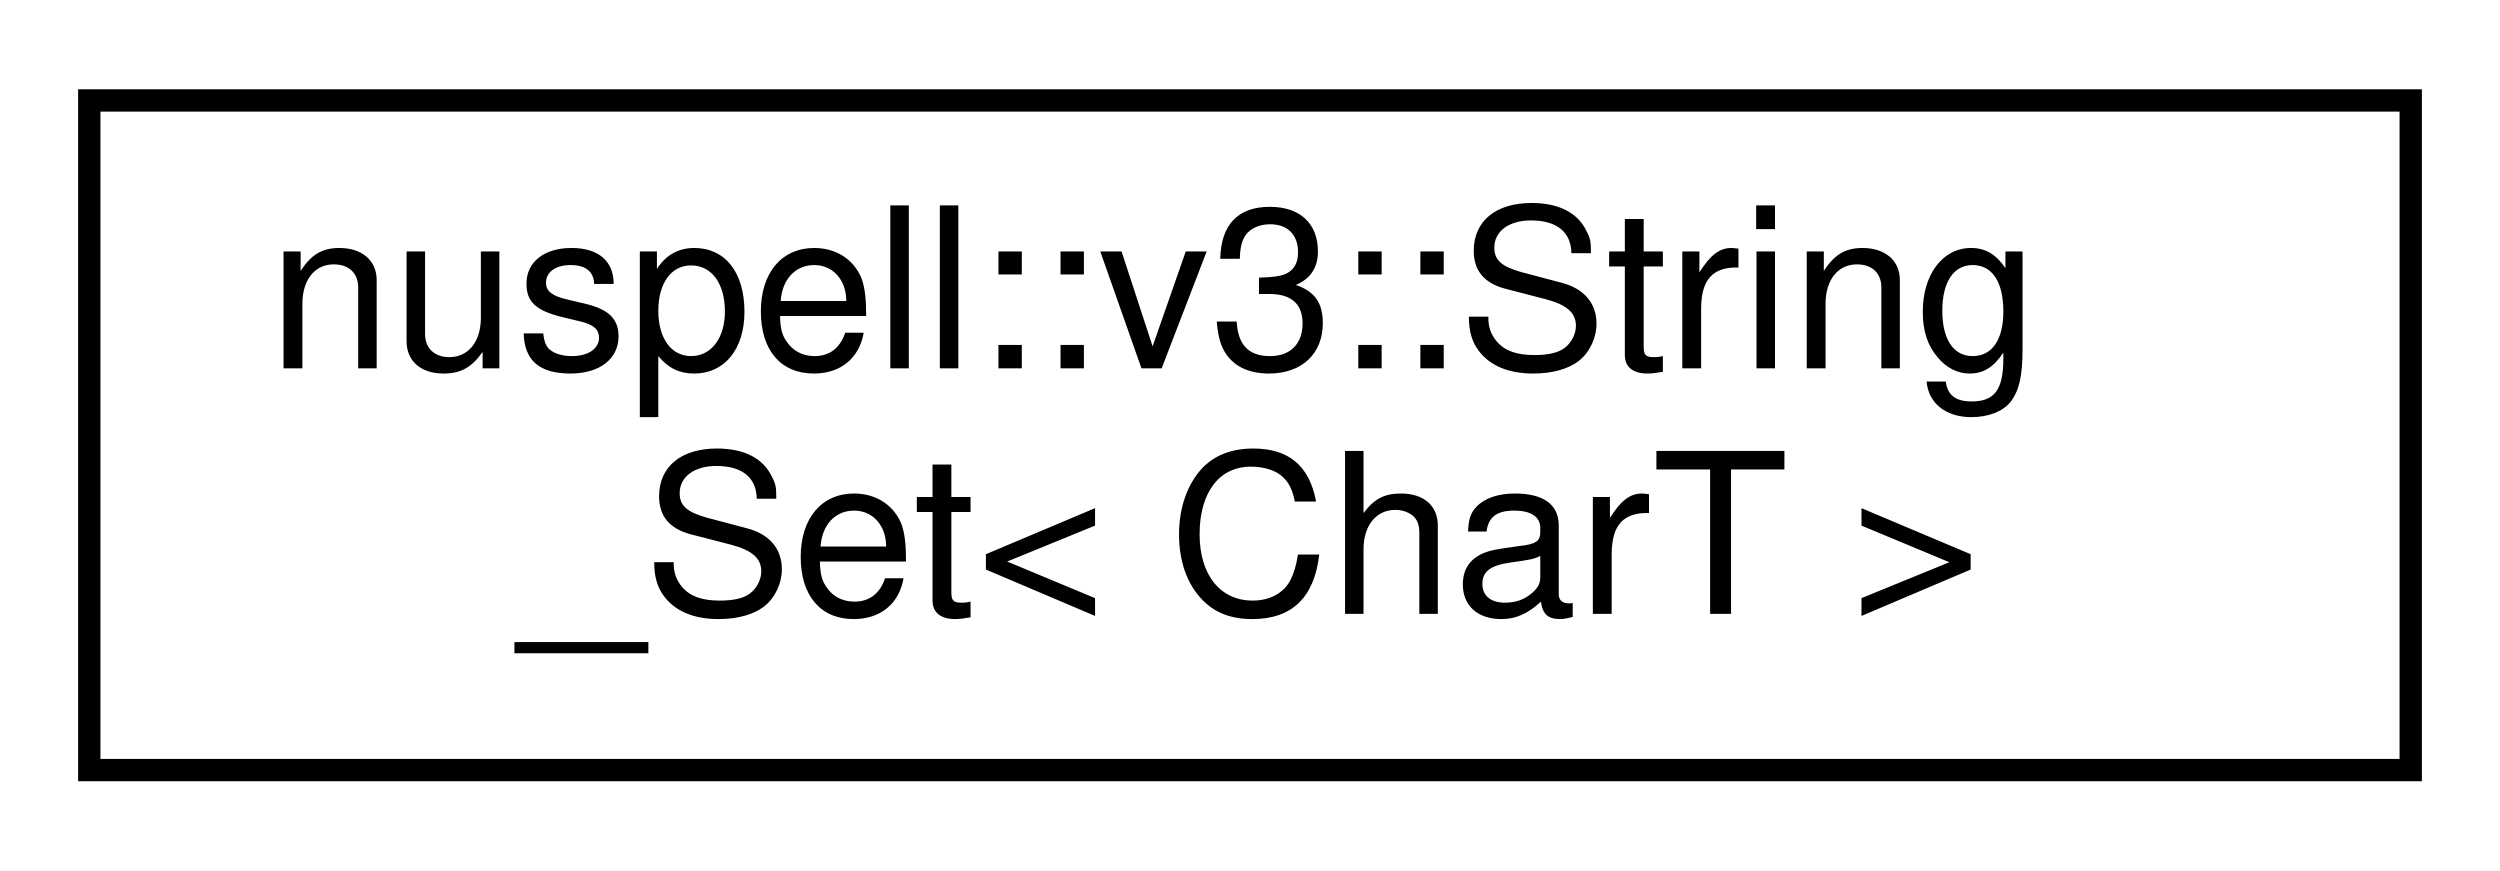
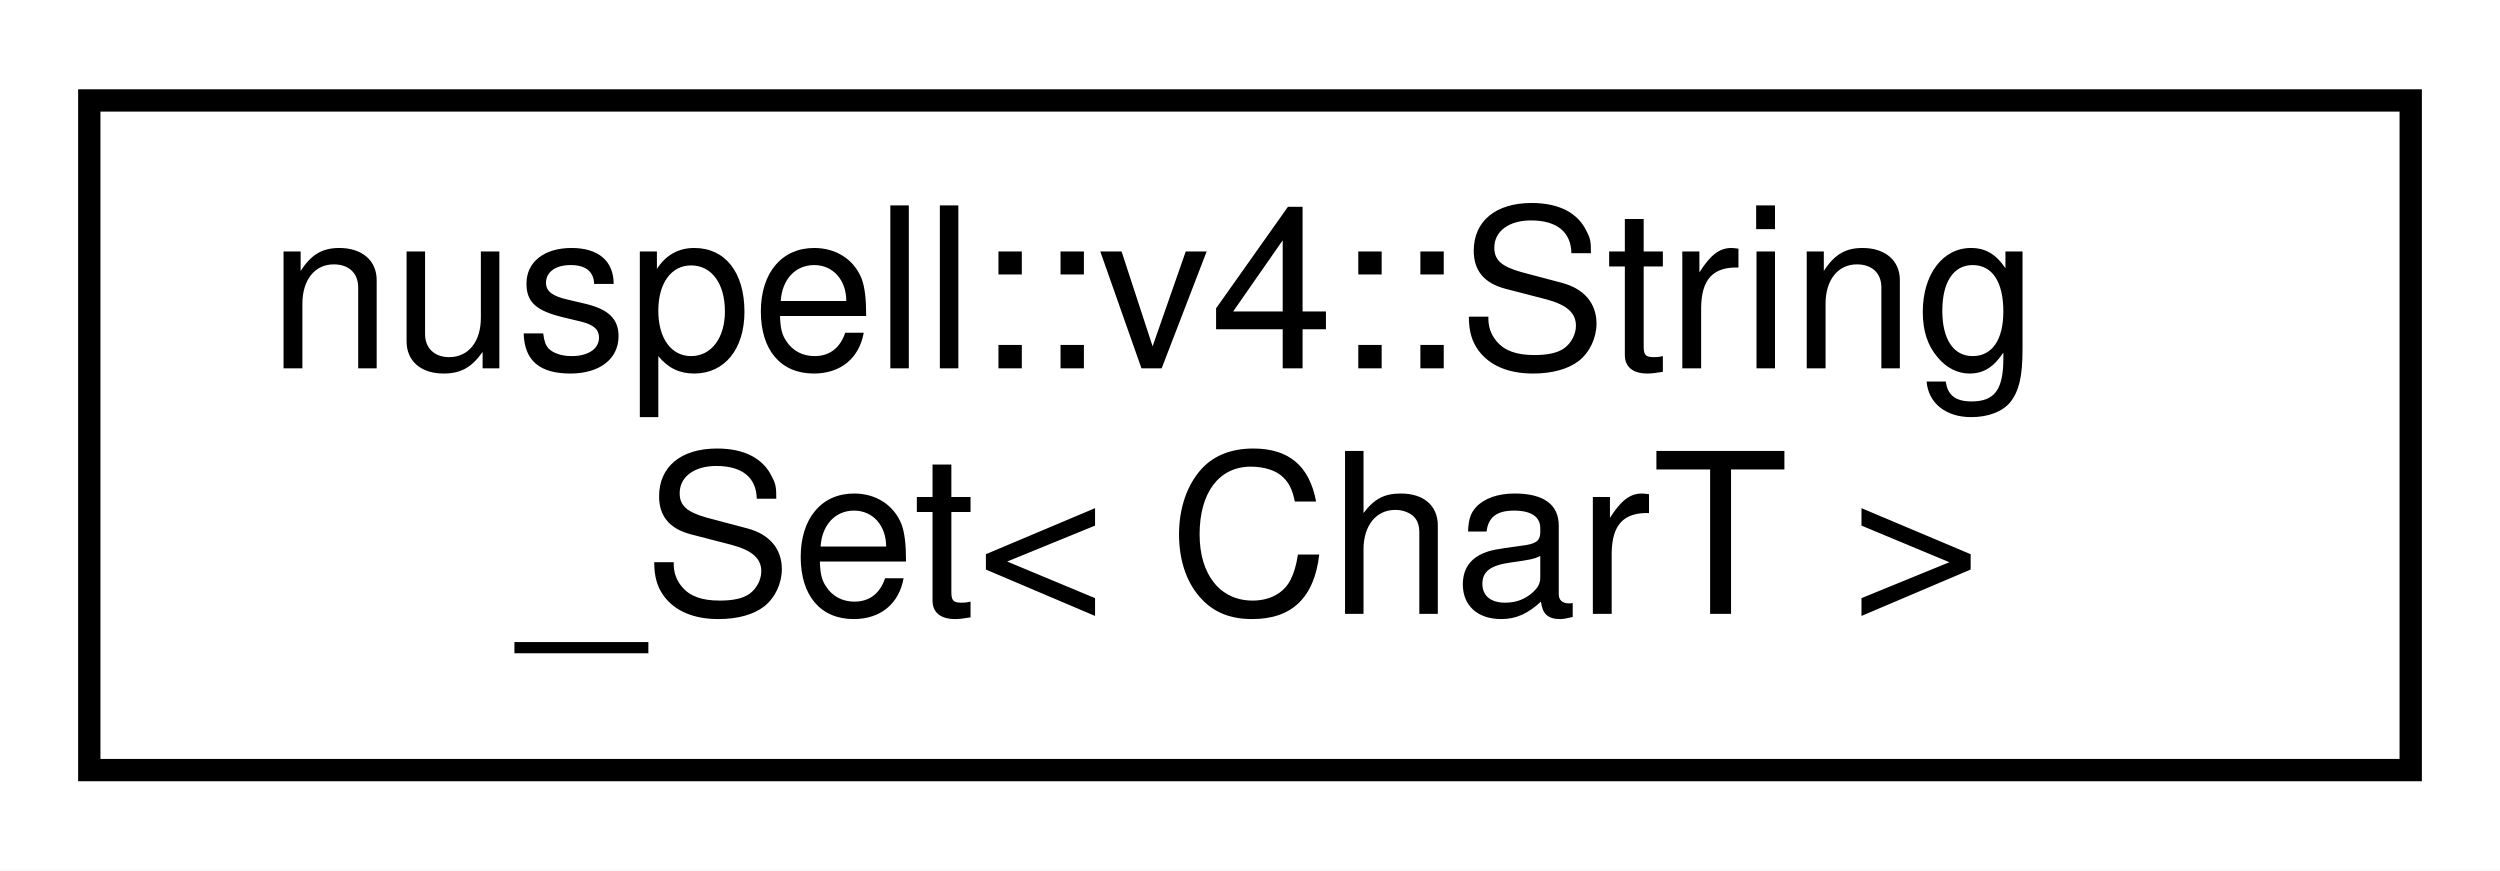
<svg xmlns="http://www.w3.org/2000/svg" xmlns:xlink="http://www.w3.org/1999/xlink" width="112pt" height="39pt" viewBox="0.00 0.00 112.00 39.00">
  <g id="graph0" class="graph" transform="scale(1 1) rotate(0) translate(4 35)">
    <polygon fill="white" stroke="transparent" points="-4,4 -4,-35 108,-35 108,4 -4,4" />
    <g id="node1" class="node">
      <g id="a_node1">
-         <a xlink:href="classnuspell_1_1v3_1_1_string___set.html" target="_top" xlink:title="A Set class backed by a string.">
+         <a xlink:href="classnuspell_1_1v4_1_1_string___set.html" target="_top" xlink:title=" ">
          <polygon fill="white" stroke="black" points="0,-0.5 0,-30.5 104,-30.5 104,-0.5 0,-0.5" />
-           <text text-anchor="start" x="8" y="-18.5" font-family="Helvetica,sans-Serif" font-size="10.00">nuspell::v3::String</text>
+           <text text-anchor="start" x="8" y="-18.5" font-family="Helvetica,sans-Serif" font-size="10.00">nuspell::v4::String</text>
          <text text-anchor="middle" x="52" y="-7.5" font-family="Helvetica,sans-Serif" font-size="10.00">_Set&lt; CharT &gt;</text>
        </a>
      </g>
    </g>
  </g>
</svg>
